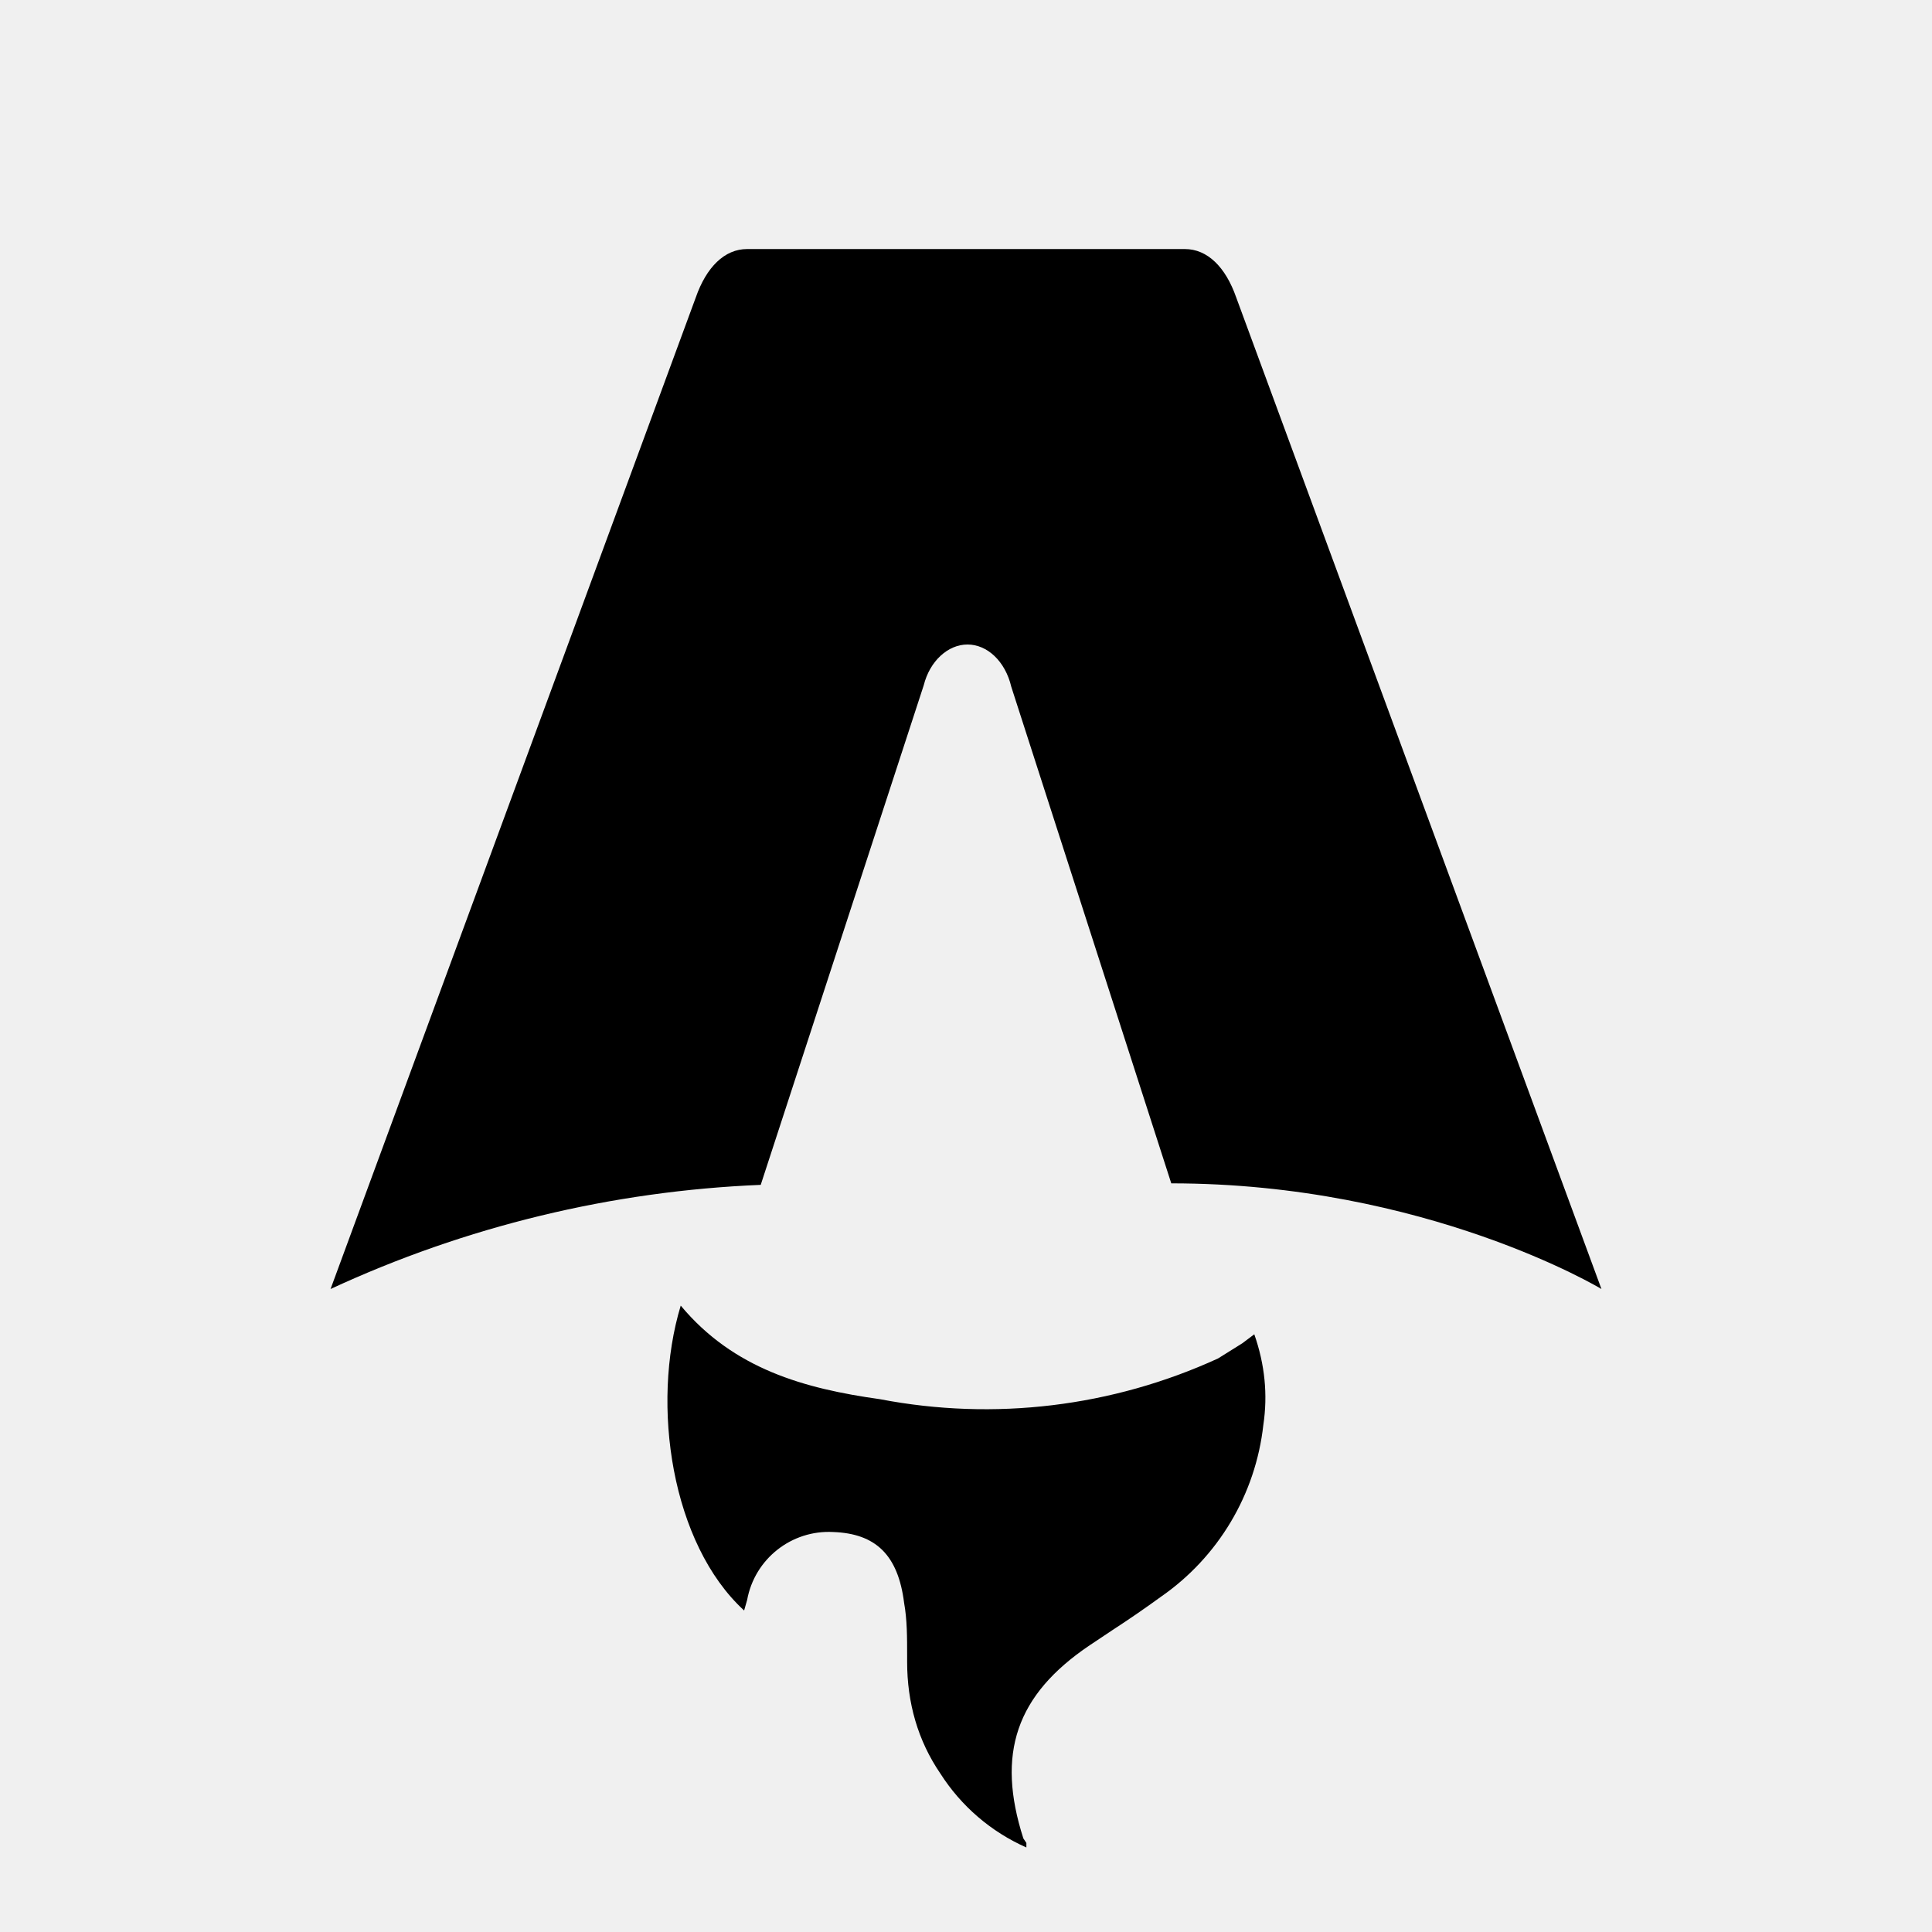
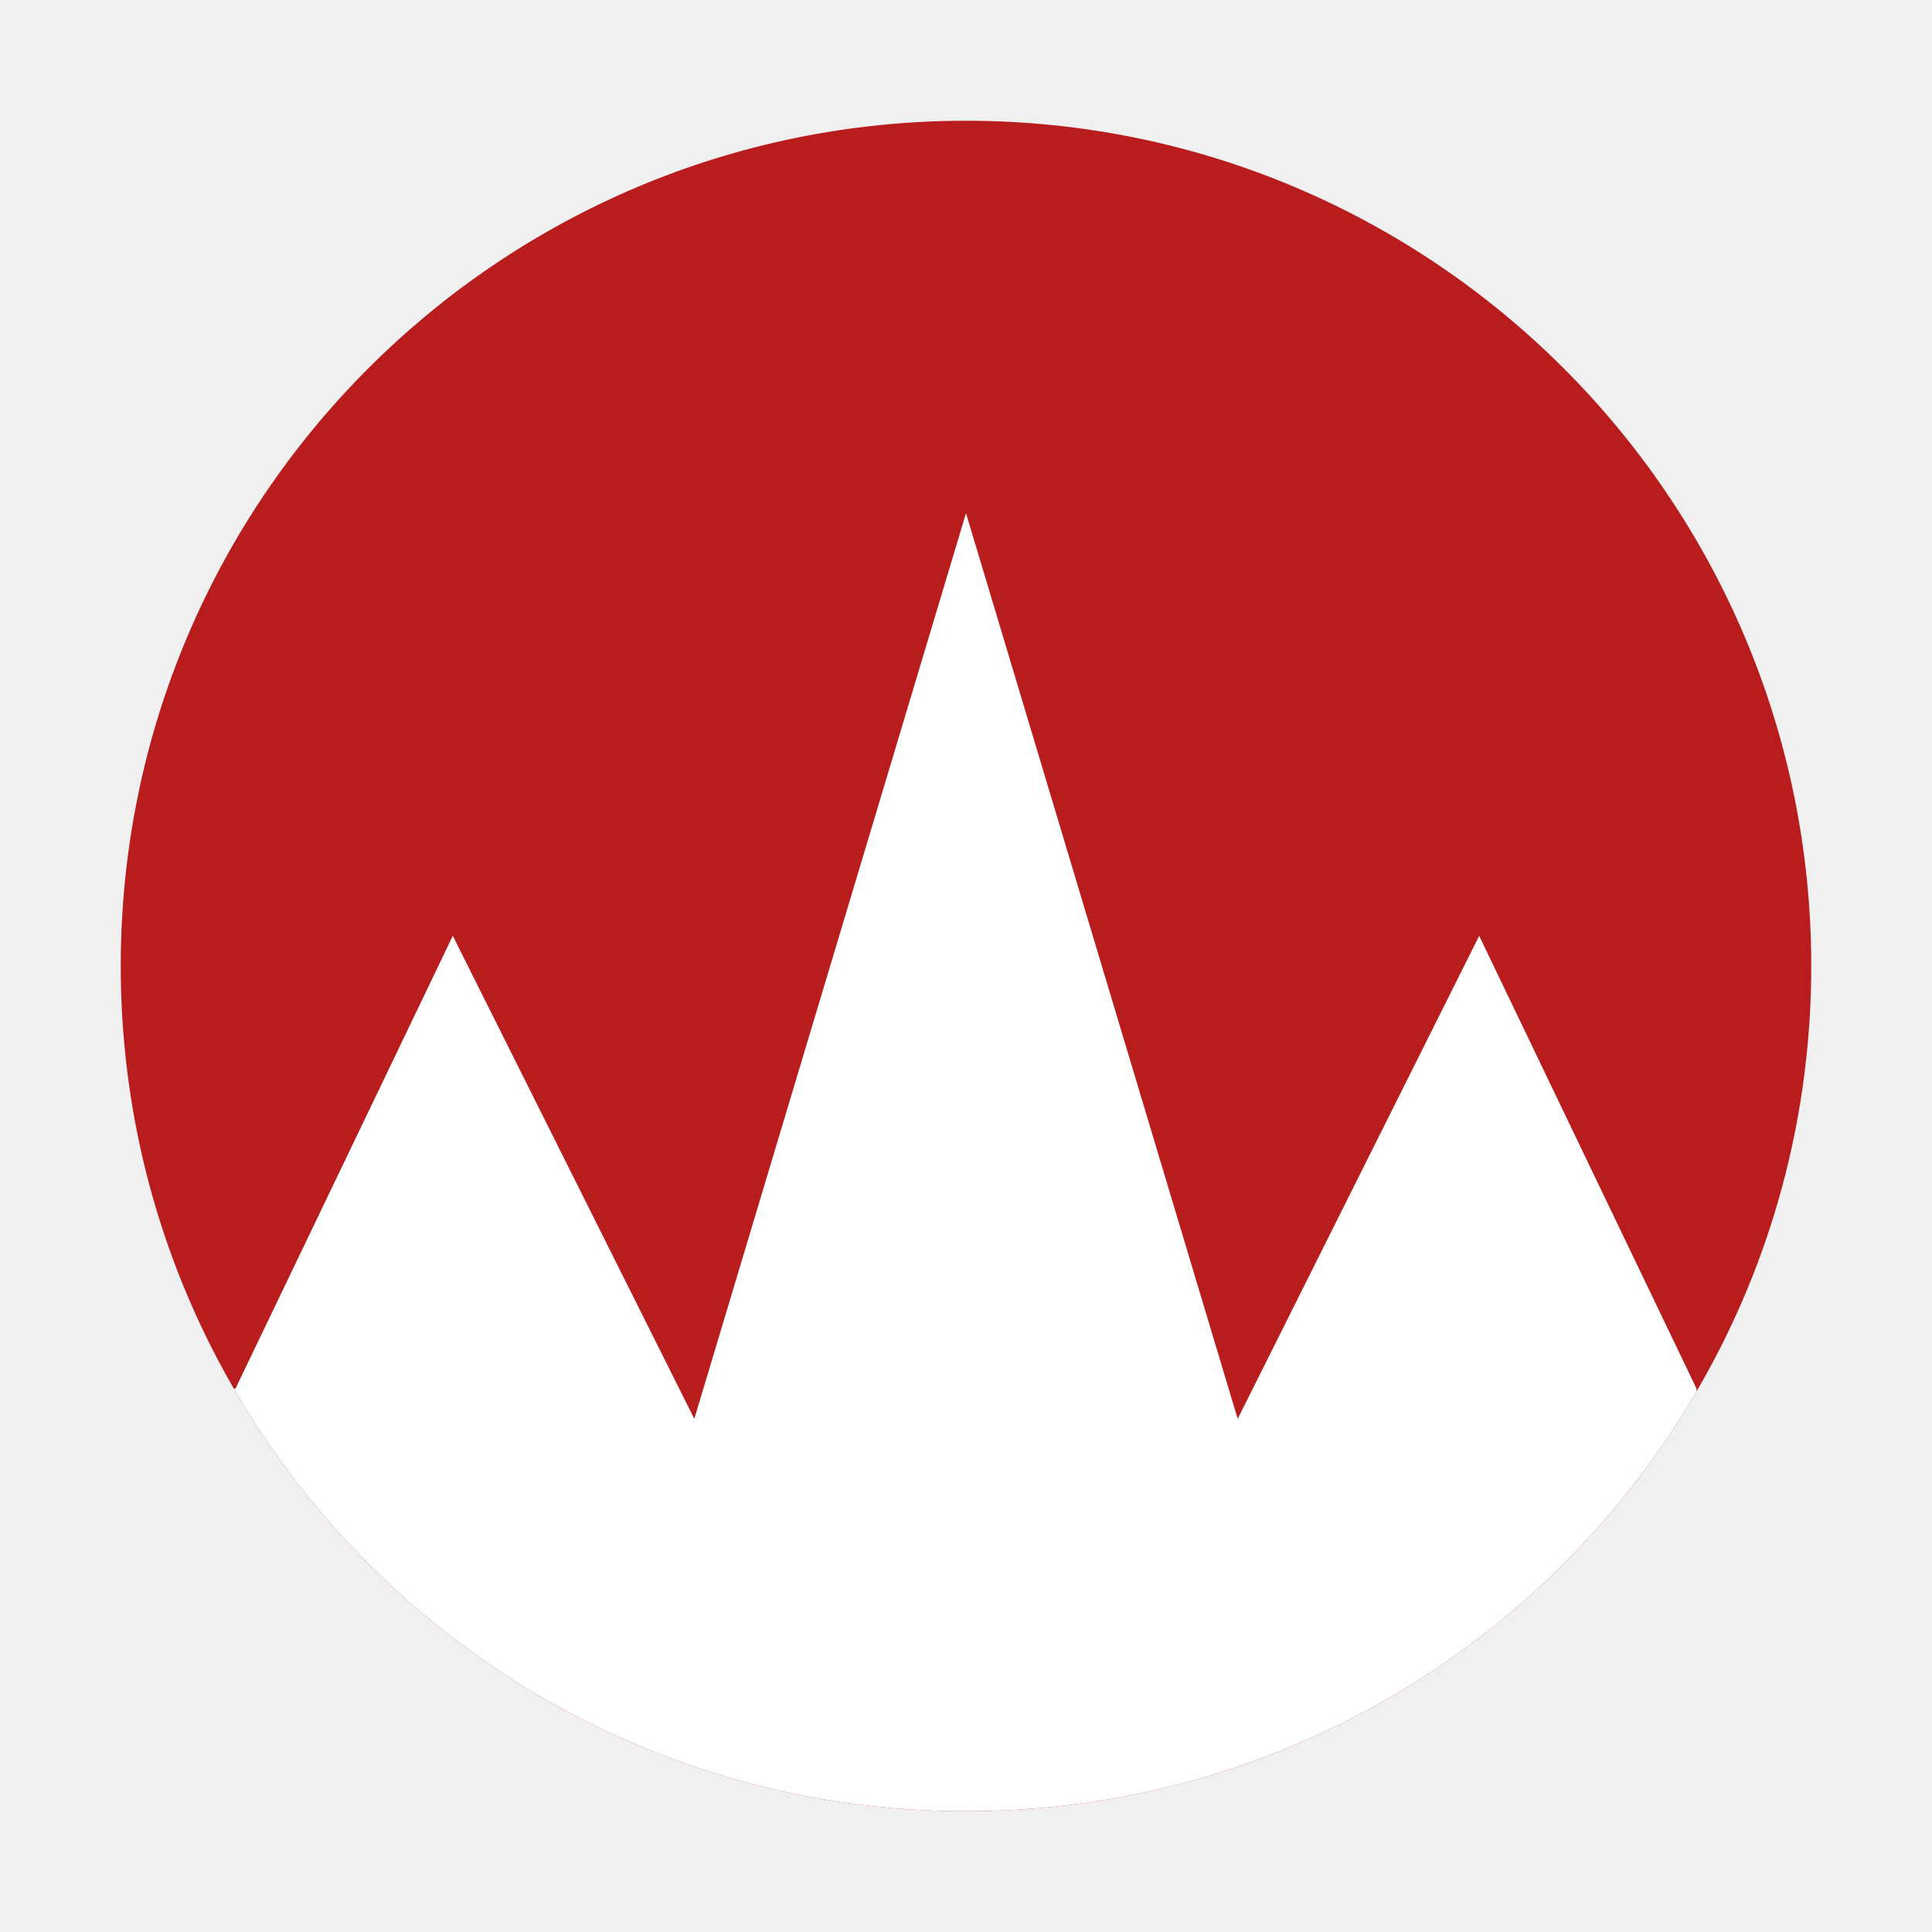
- <svg xmlns="http://www.w3.org/2000/svg" fill="none" viewBox="0 0 128 128">
-   <path d="M50.4 78.5a75.1 75.1 0 0 0-28.5 6.9l24.2-65.7c.7-2 1.9-3.2 3.4-3.2h29c1.5 0 2.7 1.2 3.4 3.2l24.2 65.7s-11.6-7-28.5-7L67 45.5c-.4-1.7-1.6-2.8-2.9-2.8-1.3 0-2.5 1.1-2.9 2.7L50.4 78.5Zm-1.1 28.2Zm-4.2-20.2c-2 6.6-.6 15.8 4.2 20.2a17.5 17.5 0 0 1 .2-.7 5.5 5.5 0 0 1 5.7-4.5c2.8.1 4.3 1.5 4.7 4.7.2 1.1.2 2.3.2 3.5v.4c0 2.7.7 5.2 2.2 7.4a13 13 0 0 0 5.7 4.9v-.3l-.2-.3c-1.8-5.6-.5-9.5 4.4-12.8l1.5-1a73 73 0 0 0 3.2-2.2 16 16 0 0 0 6.8-11.4c.3-2 .1-4-.6-6l-.8.6-1.6 1a37 37 0 0 1-22.4 2.7c-5-.7-9.7-2-13.2-6.2Z" />
-   <style>
-         path { fill: #000; }
-         @media (prefers-color-scheme: dark) {
-             path { fill: #FFF; }
-         }
-     </style>
+ <svg xmlns="http://www.w3.org/2000/svg" viewBox="0 0 64 64">
+   <defs>
+     <clipPath id="disc">
+       <circle cx="32" cy="32" r="28" />
+     </clipPath>
+   </defs>
+   <g clip-path="url(#disc)">
+     <rect width="64" height="64" fill="#B91C1C" />
+     <path fill="#fff" d="M7.8 46 L15 31 L23 47 L32 17 L41 47 L49 31 L56.2 46 V64 H0 V46 Z" />
+   </g>
</svg>
